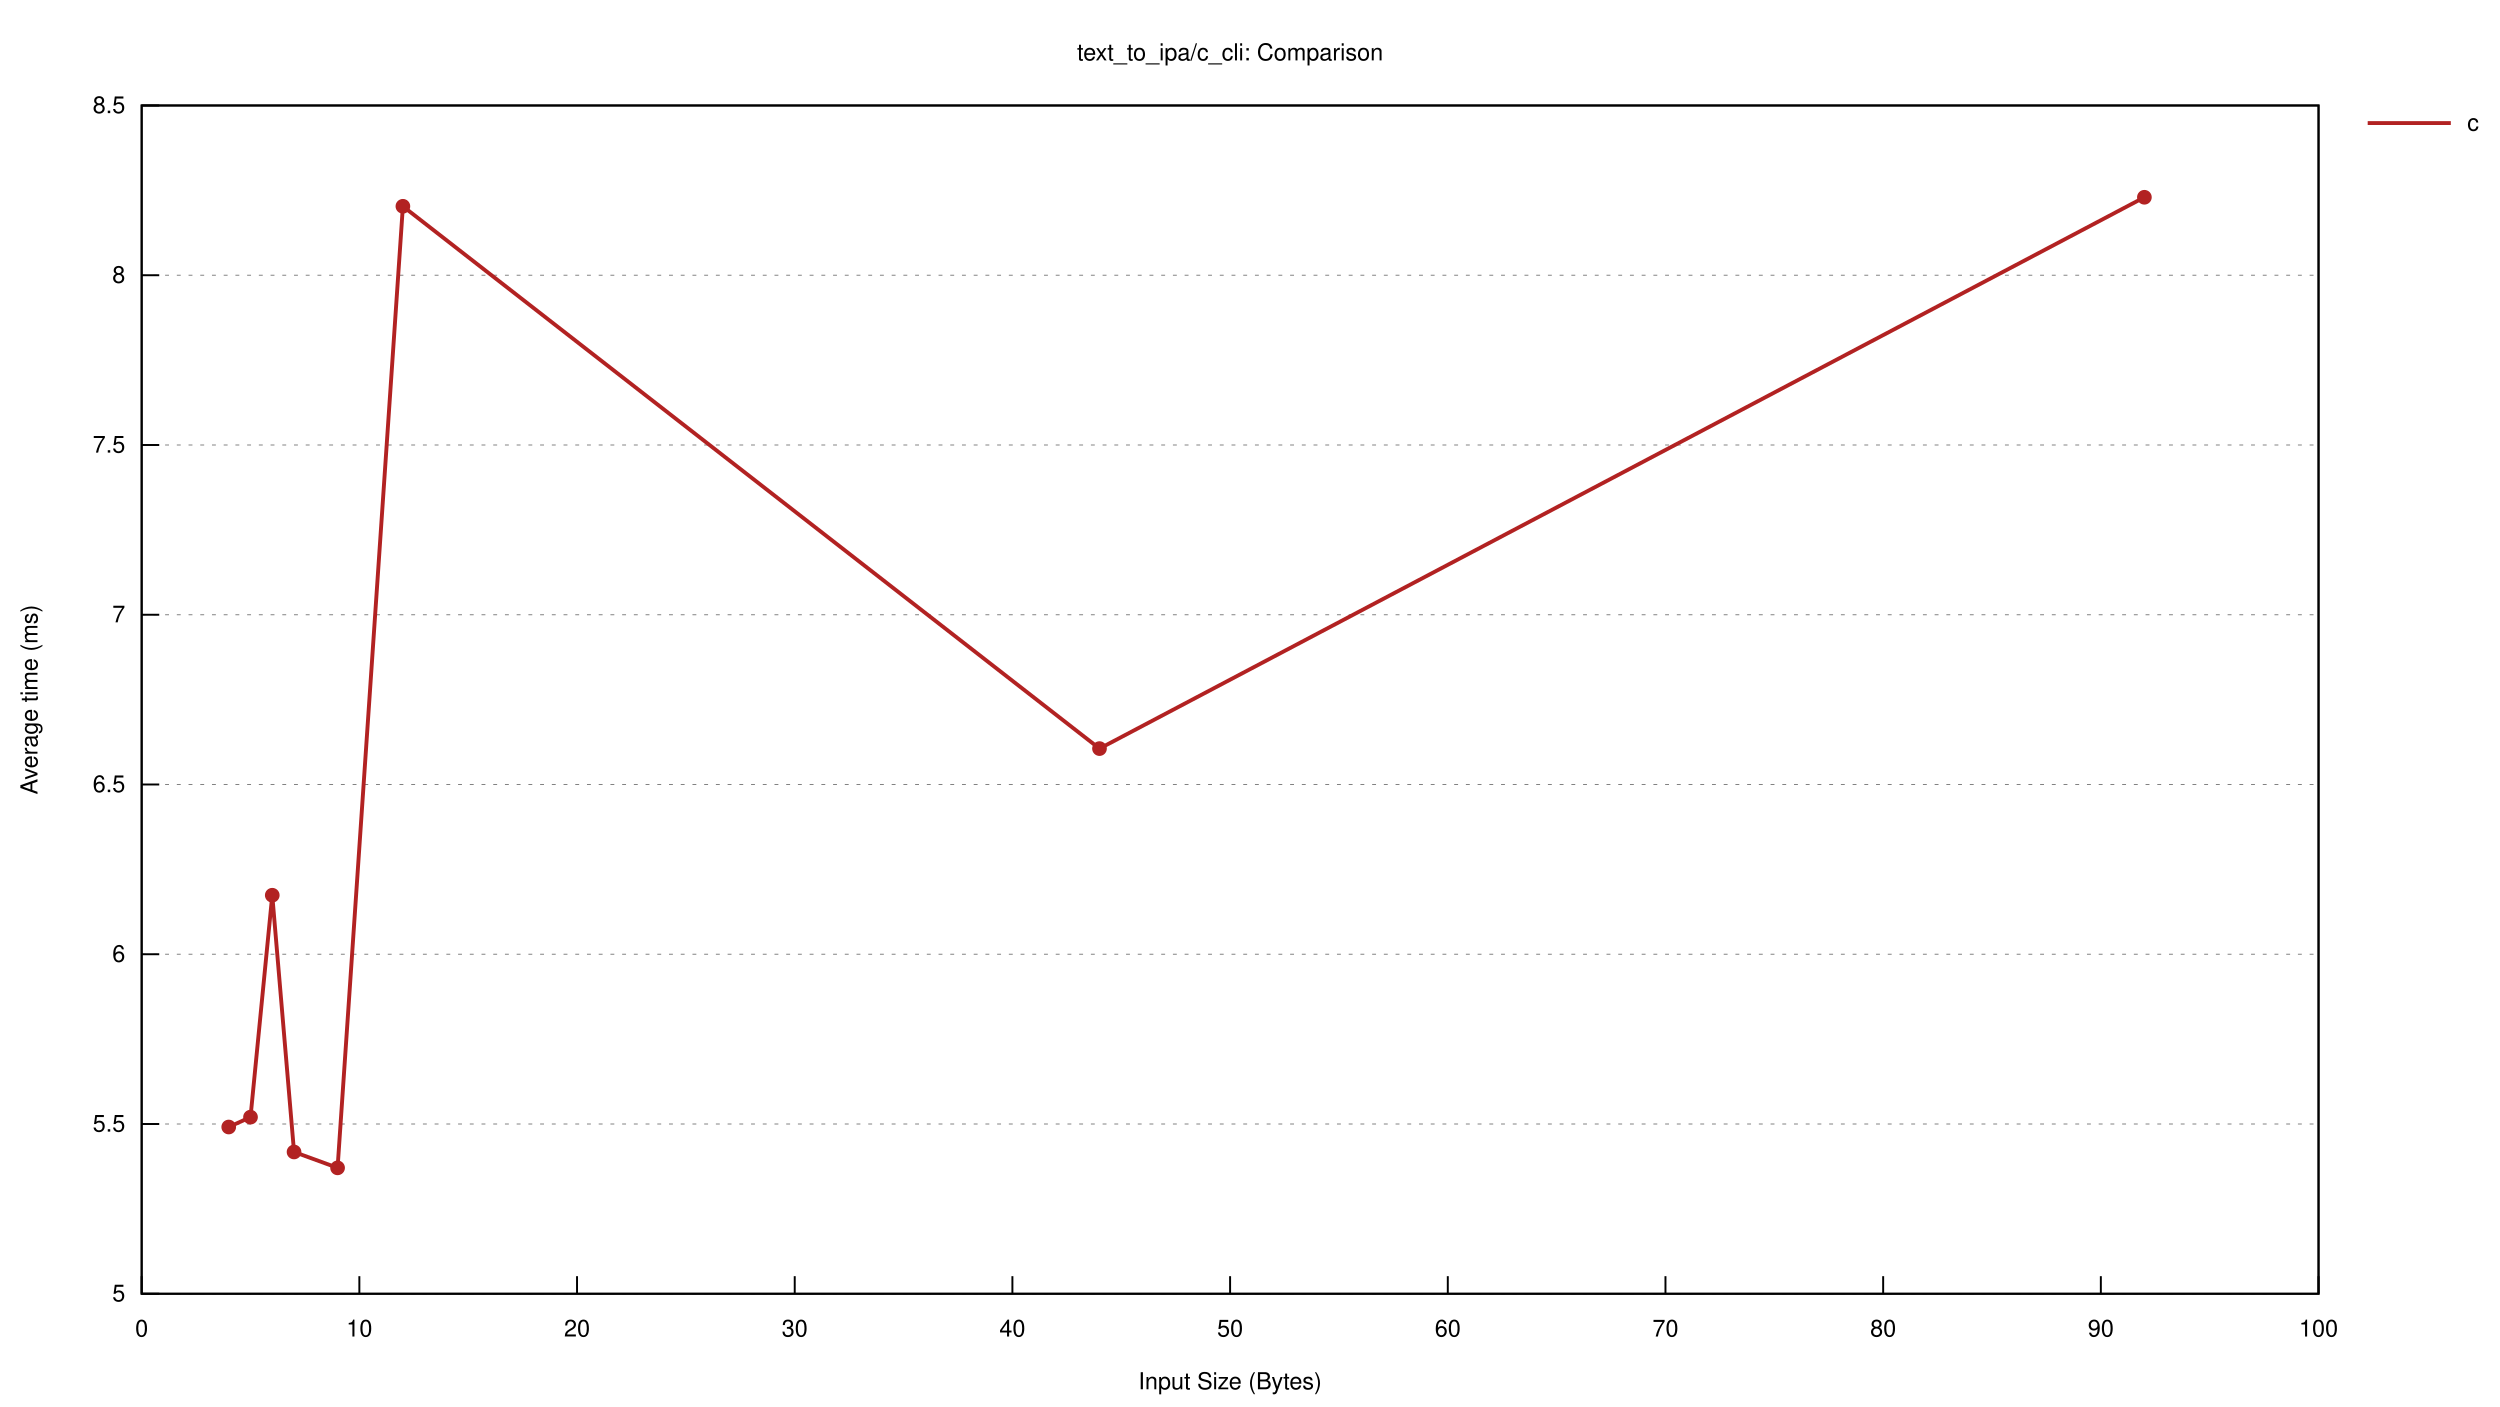
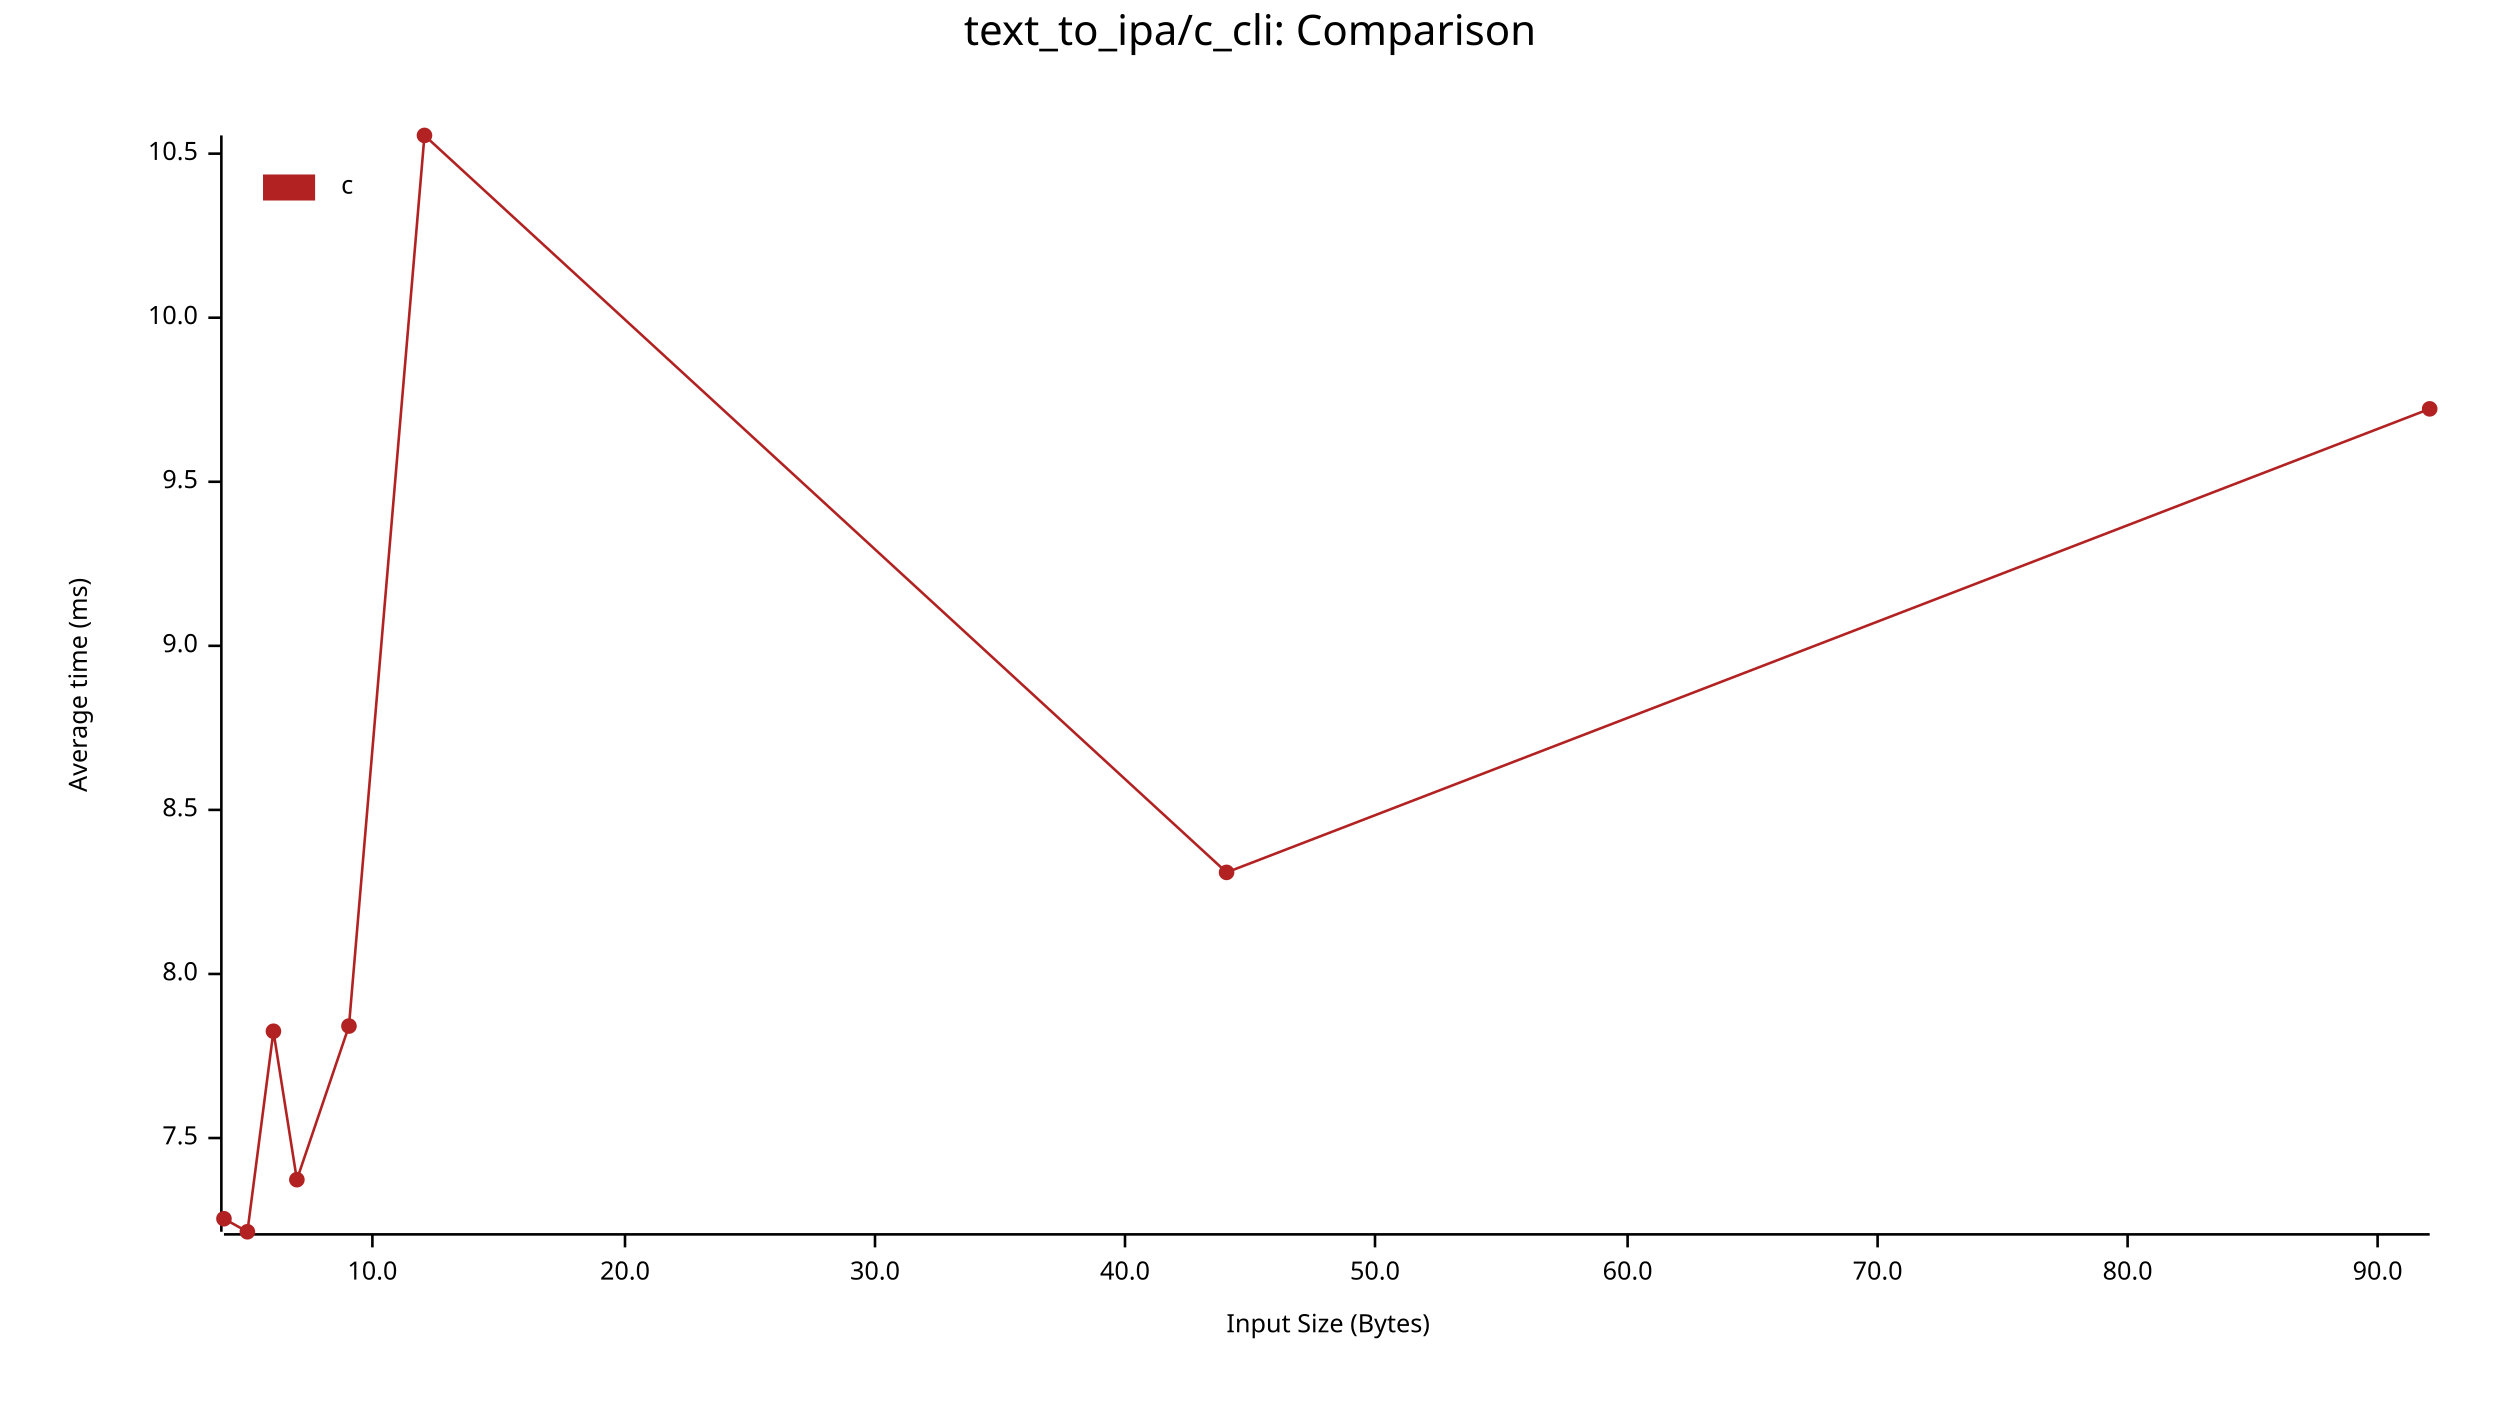
- <svg xmlns="http://www.w3.org/2000/svg" xmlns:xlink="http://www.w3.org/1999/xlink" viewBox="0 0 1280 720">
-   <g id="gnuplot_canvas">
-     <rect x="0" y="0" width="1280" height="720" fill="none" />
-     <defs>
-       <circle id="gpDot" r="0.5" stroke-width="0.5" stroke="currentColor" />
-       <path id="gpPt0" stroke-width="0.222" stroke="currentColor" d="M-1,0 h2 M0,-1 v2" />
-       <path id="gpPt1" stroke-width="0.222" stroke="currentColor" d="M-1,-1 L1,1 M1,-1 L-1,1" />
-       <path id="gpPt2" stroke-width="0.222" stroke="currentColor" d="M-1,0 L1,0 M0,-1 L0,1 M-1,-1 L1,1 M-1,1 L1,-1" />
-       <rect id="gpPt3" stroke-width="0.222" stroke="currentColor" x="-1" y="-1" width="2" height="2" />
-       <rect id="gpPt4" stroke-width="0.222" stroke="currentColor" fill="currentColor" x="-1" y="-1" width="2" height="2" />
-       <circle id="gpPt5" stroke-width="0.222" stroke="currentColor" cx="0" cy="0" r="1" />
-       <use xlink:href="#gpPt5" id="gpPt6" fill="currentColor" stroke="none" />
-       <path id="gpPt7" stroke-width="0.222" stroke="currentColor" d="M0,-1.33 L-1.33,0.67 L1.33,0.67 z" />
-       <use xlink:href="#gpPt7" id="gpPt8" fill="currentColor" stroke="none" />
-       <use xlink:href="#gpPt7" id="gpPt9" stroke="currentColor" transform="rotate(180)" />
-       <use xlink:href="#gpPt9" id="gpPt10" fill="currentColor" stroke="none" />
-       <use xlink:href="#gpPt3" id="gpPt11" stroke="currentColor" transform="rotate(45)" />
-       <use xlink:href="#gpPt11" id="gpPt12" fill="currentColor" stroke="none" />
-       <path id="gpPt13" stroke-width="0.222" stroke="currentColor" d="M0,1.330 L1.265,0.411 L0.782,-1.067 L-0.782,-1.076 L-1.265,0.411 z" />
-       <use xlink:href="#gpPt13" id="gpPt14" fill="currentColor" stroke="none" />
-       <filter id="textbox" filterUnits="objectBoundingBox" x="0" y="0" height="1" width="1">
-         <feFlood flood-color="white" flood-opacity="1" result="bgnd" />
-         <feComposite in="SourceGraphic" in2="bgnd" operator="atop" />
-       </filter>
-       <filter id="greybox" filterUnits="objectBoundingBox" x="0" y="0" height="1" width="1">
-         <feFlood flood-color="lightgrey" flood-opacity="1" result="grey" />
-         <feComposite in="SourceGraphic" in2="grey" operator="atop" />
-       </filter>
-     </defs>
-     <g fill="none" color="white" stroke="currentColor" stroke-width="1.00" stroke-linecap="butt" stroke-linejoin="miter">
- </g>
-     <g fill="none" color="black" stroke="currentColor" stroke-width="1.00" stroke-linecap="butt" stroke-linejoin="miter">
- </g>
-     <g fill="none" color="black" stroke="black" stroke-width="0.50" stroke-linecap="butt" stroke-linejoin="miter">
- </g>
-     <g fill="none" color="gray" stroke="currentColor" stroke-width="0.50" stroke-linecap="butt" stroke-linejoin="miter">
-       <path stroke="gray" stroke-dasharray="2,4" class="gridline" d="M72.53,662.40 L1187.09,662.40  " />
-     </g>
-     <g fill="none" color="gray" stroke="gray" stroke-width="1.00" stroke-linecap="butt" stroke-linejoin="miter">
- </g>
-     <g fill="none" color="black" stroke="currentColor" stroke-width="1.00" stroke-linecap="butt" stroke-linejoin="miter">
-       <path stroke="black" d="M72.53,662.40 L81.53,662.40  " />
-       <g transform="translate(64.14,666.30)" stroke="none" fill="black" font-family="Helvetica" font-size="12.00" text-anchor="end">
-         <text>
-           <tspan font-family="Helvetica"> 5</tspan>
-         </text>
-       </g>
-     </g>
-     <g fill="none" color="black" stroke="currentColor" stroke-width="1.00" stroke-linecap="butt" stroke-linejoin="miter">
- </g>
-     <g fill="none" color="black" stroke="black" stroke-width="0.50" stroke-linecap="butt" stroke-linejoin="miter">
- </g>
-     <g fill="none" color="gray" stroke="currentColor" stroke-width="0.50" stroke-linecap="butt" stroke-linejoin="miter">
-       <path stroke="gray" stroke-dasharray="2,4" class="gridline" d="M72.53,575.49 L1187.09,575.49  " />
-     </g>
-     <g fill="none" color="gray" stroke="gray" stroke-width="1.00" stroke-linecap="butt" stroke-linejoin="miter">
- </g>
-     <g fill="none" color="black" stroke="currentColor" stroke-width="1.00" stroke-linecap="butt" stroke-linejoin="miter">
-       <path stroke="black" d="M72.53,575.49 L81.53,575.49  " />
-       <g transform="translate(64.14,579.39)" stroke="none" fill="black" font-family="Helvetica" font-size="12.00" text-anchor="end">
-         <text>
-           <tspan font-family="Helvetica"> 5.5</tspan>
-         </text>
-       </g>
-     </g>
-     <g fill="none" color="black" stroke="currentColor" stroke-width="1.00" stroke-linecap="butt" stroke-linejoin="miter">
- </g>
-     <g fill="none" color="black" stroke="black" stroke-width="0.50" stroke-linecap="butt" stroke-linejoin="miter">
- </g>
-     <g fill="none" color="gray" stroke="currentColor" stroke-width="0.50" stroke-linecap="butt" stroke-linejoin="miter">
-       <path stroke="gray" stroke-dasharray="2,4" class="gridline" d="M72.53,488.57 L1187.09,488.57  " />
-     </g>
-     <g fill="none" color="gray" stroke="gray" stroke-width="1.00" stroke-linecap="butt" stroke-linejoin="miter">
- </g>
-     <g fill="none" color="black" stroke="currentColor" stroke-width="1.00" stroke-linecap="butt" stroke-linejoin="miter">
-       <path stroke="black" d="M72.53,488.57 L81.53,488.57  " />
-       <g transform="translate(64.14,492.47)" stroke="none" fill="black" font-family="Helvetica" font-size="12.00" text-anchor="end">
-         <text>
-           <tspan font-family="Helvetica"> 6</tspan>
-         </text>
-       </g>
-     </g>
-     <g fill="none" color="black" stroke="currentColor" stroke-width="1.00" stroke-linecap="butt" stroke-linejoin="miter">
- </g>
-     <g fill="none" color="black" stroke="black" stroke-width="0.50" stroke-linecap="butt" stroke-linejoin="miter">
- </g>
-     <g fill="none" color="gray" stroke="currentColor" stroke-width="0.50" stroke-linecap="butt" stroke-linejoin="miter">
-       <path stroke="gray" stroke-dasharray="2,4" class="gridline" d="M72.53,401.66 L1187.09,401.66  " />
-     </g>
-     <g fill="none" color="gray" stroke="gray" stroke-width="1.00" stroke-linecap="butt" stroke-linejoin="miter">
- </g>
-     <g fill="none" color="black" stroke="currentColor" stroke-width="1.00" stroke-linecap="butt" stroke-linejoin="miter">
-       <path stroke="black" d="M72.53,401.66 L81.53,401.66  " />
-       <g transform="translate(64.14,405.56)" stroke="none" fill="black" font-family="Helvetica" font-size="12.00" text-anchor="end">
-         <text>
-           <tspan font-family="Helvetica"> 6.5</tspan>
-         </text>
-       </g>
-     </g>
-     <g fill="none" color="black" stroke="currentColor" stroke-width="1.00" stroke-linecap="butt" stroke-linejoin="miter">
- </g>
-     <g fill="none" color="black" stroke="black" stroke-width="0.50" stroke-linecap="butt" stroke-linejoin="miter">
- </g>
-     <g fill="none" color="gray" stroke="currentColor" stroke-width="0.50" stroke-linecap="butt" stroke-linejoin="miter">
-       <path stroke="gray" stroke-dasharray="2,4" class="gridline" d="M72.53,314.75 L1187.09,314.75  " />
-     </g>
-     <g fill="none" color="gray" stroke="gray" stroke-width="1.00" stroke-linecap="butt" stroke-linejoin="miter">
- </g>
-     <g fill="none" color="black" stroke="currentColor" stroke-width="1.00" stroke-linecap="butt" stroke-linejoin="miter">
-       <path stroke="black" d="M72.53,314.75 L81.53,314.75  " />
-       <g transform="translate(64.14,318.65)" stroke="none" fill="black" font-family="Helvetica" font-size="12.00" text-anchor="end">
-         <text>
-           <tspan font-family="Helvetica"> 7</tspan>
-         </text>
-       </g>
-     </g>
-     <g fill="none" color="black" stroke="currentColor" stroke-width="1.00" stroke-linecap="butt" stroke-linejoin="miter">
- </g>
-     <g fill="none" color="black" stroke="black" stroke-width="0.50" stroke-linecap="butt" stroke-linejoin="miter">
- </g>
-     <g fill="none" color="gray" stroke="currentColor" stroke-width="0.50" stroke-linecap="butt" stroke-linejoin="miter">
-       <path stroke="gray" stroke-dasharray="2,4" class="gridline" d="M72.53,227.84 L1187.09,227.84  " />
-     </g>
-     <g fill="none" color="gray" stroke="gray" stroke-width="1.00" stroke-linecap="butt" stroke-linejoin="miter">
- </g>
-     <g fill="none" color="black" stroke="currentColor" stroke-width="1.00" stroke-linecap="butt" stroke-linejoin="miter">
-       <path stroke="black" d="M72.53,227.84 L81.53,227.84  " />
-       <g transform="translate(64.14,231.74)" stroke="none" fill="black" font-family="Helvetica" font-size="12.00" text-anchor="end">
-         <text>
-           <tspan font-family="Helvetica"> 7.5</tspan>
-         </text>
-       </g>
-     </g>
-     <g fill="none" color="black" stroke="currentColor" stroke-width="1.00" stroke-linecap="butt" stroke-linejoin="miter">
- </g>
-     <g fill="none" color="black" stroke="black" stroke-width="0.50" stroke-linecap="butt" stroke-linejoin="miter">
- </g>
-     <g fill="none" color="gray" stroke="currentColor" stroke-width="0.50" stroke-linecap="butt" stroke-linejoin="miter">
-       <path stroke="gray" stroke-dasharray="2,4" class="gridline" d="M72.53,140.92 L1187.09,140.92  " />
-     </g>
-     <g fill="none" color="gray" stroke="gray" stroke-width="1.00" stroke-linecap="butt" stroke-linejoin="miter">
- </g>
-     <g fill="none" color="black" stroke="currentColor" stroke-width="1.00" stroke-linecap="butt" stroke-linejoin="miter">
-       <path stroke="black" d="M72.53,140.92 L81.53,140.92  " />
-       <g transform="translate(64.14,144.82)" stroke="none" fill="black" font-family="Helvetica" font-size="12.00" text-anchor="end">
-         <text>
-           <tspan font-family="Helvetica"> 8</tspan>
-         </text>
-       </g>
-     </g>
-     <g fill="none" color="black" stroke="currentColor" stroke-width="1.00" stroke-linecap="butt" stroke-linejoin="miter">
- </g>
-     <g fill="none" color="black" stroke="black" stroke-width="0.50" stroke-linecap="butt" stroke-linejoin="miter">
- </g>
-     <g fill="none" color="gray" stroke="currentColor" stroke-width="0.50" stroke-linecap="butt" stroke-linejoin="miter">
-       <path stroke="gray" stroke-dasharray="2,4" class="gridline" d="M72.53,54.01 L1187.09,54.01  " />
-     </g>
-     <g fill="none" color="gray" stroke="gray" stroke-width="1.00" stroke-linecap="butt" stroke-linejoin="miter">
- </g>
-     <g fill="none" color="black" stroke="currentColor" stroke-width="1.00" stroke-linecap="butt" stroke-linejoin="miter">
-       <path stroke="black" d="M72.53,54.01 L81.53,54.01  " />
-       <g transform="translate(64.14,57.91)" stroke="none" fill="black" font-family="Helvetica" font-size="12.00" text-anchor="end">
-         <text>
-           <tspan font-family="Helvetica"> 8.5</tspan>
-         </text>
-       </g>
-     </g>
-     <g fill="none" color="black" stroke="currentColor" stroke-width="1.00" stroke-linecap="butt" stroke-linejoin="miter">
-       <path stroke="black" d="M72.53,662.40 L72.53,653.40  " />
-       <g transform="translate(72.53,684.30)" stroke="none" fill="black" font-family="Helvetica" font-size="12.00" text-anchor="middle">
-         <text>
-           <tspan font-family="Helvetica"> 0</tspan>
-         </text>
-       </g>
-     </g>
-     <g fill="none" color="black" stroke="currentColor" stroke-width="1.00" stroke-linecap="butt" stroke-linejoin="miter">
-       <path stroke="black" d="M183.99,662.40 L183.99,653.40  " />
-       <g transform="translate(183.99,684.30)" stroke="none" fill="black" font-family="Helvetica" font-size="12.00" text-anchor="middle">
-         <text>
-           <tspan font-family="Helvetica"> 10</tspan>
-         </text>
-       </g>
-     </g>
-     <g fill="none" color="black" stroke="currentColor" stroke-width="1.00" stroke-linecap="butt" stroke-linejoin="miter">
-       <path stroke="black" d="M295.44,662.40 L295.44,653.40  " />
-       <g transform="translate(295.44,684.30)" stroke="none" fill="black" font-family="Helvetica" font-size="12.00" text-anchor="middle">
-         <text>
-           <tspan font-family="Helvetica"> 20</tspan>
-         </text>
-       </g>
-     </g>
-     <g fill="none" color="black" stroke="currentColor" stroke-width="1.00" stroke-linecap="butt" stroke-linejoin="miter">
-       <path stroke="black" d="M406.90,662.40 L406.90,653.40  " />
-       <g transform="translate(406.90,684.30)" stroke="none" fill="black" font-family="Helvetica" font-size="12.00" text-anchor="middle">
-         <text>
-           <tspan font-family="Helvetica"> 30</tspan>
-         </text>
-       </g>
-     </g>
-     <g fill="none" color="black" stroke="currentColor" stroke-width="1.00" stroke-linecap="butt" stroke-linejoin="miter">
-       <path stroke="black" d="M518.35,662.40 L518.35,653.40  " />
-       <g transform="translate(518.35,684.30)" stroke="none" fill="black" font-family="Helvetica" font-size="12.00" text-anchor="middle">
-         <text>
-           <tspan font-family="Helvetica"> 40</tspan>
-         </text>
-       </g>
-     </g>
-     <g fill="none" color="black" stroke="currentColor" stroke-width="1.00" stroke-linecap="butt" stroke-linejoin="miter">
-       <path stroke="black" d="M629.81,662.40 L629.81,653.40  " />
-       <g transform="translate(629.81,684.30)" stroke="none" fill="black" font-family="Helvetica" font-size="12.00" text-anchor="middle">
-         <text>
-           <tspan font-family="Helvetica"> 50</tspan>
-         </text>
-       </g>
-     </g>
-     <g fill="none" color="black" stroke="currentColor" stroke-width="1.00" stroke-linecap="butt" stroke-linejoin="miter">
-       <path stroke="black" d="M741.27,662.40 L741.27,653.40  " />
-       <g transform="translate(741.27,684.30)" stroke="none" fill="black" font-family="Helvetica" font-size="12.00" text-anchor="middle">
-         <text>
-           <tspan font-family="Helvetica"> 60</tspan>
-         </text>
-       </g>
-     </g>
-     <g fill="none" color="black" stroke="currentColor" stroke-width="1.00" stroke-linecap="butt" stroke-linejoin="miter">
-       <path stroke="black" d="M852.72,662.40 L852.72,653.40  " />
-       <g transform="translate(852.72,684.30)" stroke="none" fill="black" font-family="Helvetica" font-size="12.00" text-anchor="middle">
-         <text>
-           <tspan font-family="Helvetica"> 70</tspan>
-         </text>
-       </g>
-     </g>
-     <g fill="none" color="black" stroke="currentColor" stroke-width="1.00" stroke-linecap="butt" stroke-linejoin="miter">
-       <path stroke="black" d="M964.18,662.40 L964.18,653.40  " />
-       <g transform="translate(964.18,684.30)" stroke="none" fill="black" font-family="Helvetica" font-size="12.00" text-anchor="middle">
-         <text>
-           <tspan font-family="Helvetica"> 80</tspan>
-         </text>
-       </g>
-     </g>
-     <g fill="none" color="black" stroke="currentColor" stroke-width="1.00" stroke-linecap="butt" stroke-linejoin="miter">
-       <path stroke="black" d="M1075.63,662.40 L1075.63,653.40  " />
-       <g transform="translate(1075.63,684.30)" stroke="none" fill="black" font-family="Helvetica" font-size="12.00" text-anchor="middle">
-         <text>
-           <tspan font-family="Helvetica"> 90</tspan>
-         </text>
-       </g>
-     </g>
-     <g fill="none" color="black" stroke="currentColor" stroke-width="1.00" stroke-linecap="butt" stroke-linejoin="miter">
-       <path stroke="black" d="M1187.09,662.40 L1187.09,653.40  " />
-       <g transform="translate(1187.09,684.30)" stroke="none" fill="black" font-family="Helvetica" font-size="12.00" text-anchor="middle">
-         <text>
-           <tspan font-family="Helvetica"> 100</tspan>
-         </text>
-       </g>
-     </g>
-     <g fill="none" color="black" stroke="currentColor" stroke-width="1.00" stroke-linecap="butt" stroke-linejoin="miter">
- </g>
-     <g fill="none" color="black" stroke="currentColor" stroke-width="1.00" stroke-linecap="butt" stroke-linejoin="miter">
-       <path stroke="black" d="M72.53,54.01 L72.53,662.40 L1187.09,662.40 L1187.09,54.01 L72.53,54.01 Z  " />
-     </g>
-     <g fill="none" color="black" stroke="currentColor" stroke-width="1.00" stroke-linecap="butt" stroke-linejoin="miter">
- </g>
-     <g id="gnuplot_plot_1">
-       <g fill="none" color="white" stroke="black" stroke-width="2.00" stroke-linecap="butt" stroke-linejoin="miter">
- </g>
-       <g fill="none" color="black" stroke="currentColor" stroke-width="2.00" stroke-linecap="butt" stroke-linejoin="miter">
-         <g transform="translate(1263.21,66.91)" stroke="none" fill="black" font-family="Helvetica" font-size="12.00" text-anchor="start">
-           <text>
-             <tspan font-family="Helvetica">c</tspan>
-           </text>
-         </g>
-       </g>
-       <g fill="none" color="black" stroke="currentColor" stroke-width="2.00" stroke-linecap="butt" stroke-linejoin="miter">
-         <path stroke="rgb(178,  34,  34)" d="M1212.26,63.01 L1254.82,63.01 M117.11,577.03 L128.26,571.97 L139.40,458.36 L150.55,589.81 L172.84,597.94 L206.28,105.62   L562.94,383.28 L1097.93,101.00  " />
-       </g>
-     </g>
-     <g id="gnuplot_plot_2" fill="none">
-       <g fill="none" color="white" stroke="rgb(178,  34,  34)" stroke-width="1.00" stroke-linecap="butt" stroke-linejoin="miter">
- </g>
-       <g fill="none" color="black" stroke="currentColor" stroke-width="1.00" stroke-linecap="butt" stroke-linejoin="miter">
-         <use xlink:href="#gpPt6" transform="translate(117.11,577.03) scale(3.38)" color="rgb(178,  34,  34)" />
-         <use xlink:href="#gpPt6" transform="translate(128.26,571.97) scale(3.38)" color="rgb(178,  34,  34)" />
-         <use xlink:href="#gpPt6" transform="translate(139.40,458.36) scale(3.38)" color="rgb(178,  34,  34)" />
-         <use xlink:href="#gpPt6" transform="translate(150.55,589.81) scale(3.38)" color="rgb(178,  34,  34)" />
-         <use xlink:href="#gpPt6" transform="translate(172.84,597.94) scale(3.38)" color="rgb(178,  34,  34)" />
-         <use xlink:href="#gpPt6" transform="translate(206.28,105.62) scale(3.38)" color="rgb(178,  34,  34)" />
-         <use xlink:href="#gpPt6" transform="translate(562.94,383.28) scale(3.38)" color="rgb(178,  34,  34)" />
-         <use xlink:href="#gpPt6" transform="translate(1097.93,101.00) scale(3.38)" color="rgb(178,  34,  34)" />
-       </g>
-     </g>
-     <g fill="none" color="white" stroke="rgb(178,  34,  34)" stroke-width="2.00" stroke-linecap="butt" stroke-linejoin="miter">
- </g>
-     <g fill="none" color="black" stroke="currentColor" stroke-width="2.00" stroke-linecap="butt" stroke-linejoin="miter">
- </g>
-     <g fill="none" color="black" stroke="black" stroke-width="1.00" stroke-linecap="butt" stroke-linejoin="miter">
- </g>
-     <g fill="none" color="black" stroke="currentColor" stroke-width="1.00" stroke-linecap="butt" stroke-linejoin="miter">
-       <path stroke="black" d="M72.53,54.01 L72.53,662.40 L1187.09,662.40 L1187.09,54.01 L72.53,54.01 Z  " />
-       <g transform="translate(19.18,358.21) rotate(270.00)" stroke="none" fill="black" font-family="Helvetica" font-size="12.00" text-anchor="middle">
-         <text>
-           <tspan font-family="Helvetica">Average time (ms)</tspan>
-         </text>
-       </g>
-     </g>
-     <g fill="none" color="black" stroke="currentColor" stroke-width="1.00" stroke-linecap="butt" stroke-linejoin="miter">
-       <g transform="translate(629.81,711.30)" stroke="none" fill="black" font-family="Helvetica" font-size="12.00" text-anchor="middle">
-         <text>
-           <tspan font-family="Helvetica">Input Size (Bytes)</tspan>
-         </text>
-       </g>
-     </g>
-     <g fill="none" color="black" stroke="currentColor" stroke-width="1.00" stroke-linecap="butt" stroke-linejoin="miter">
- </g>
-     <g fill="none" color="black" stroke="currentColor" stroke-width="1.00" stroke-linecap="butt" stroke-linejoin="miter">
-       <g transform="translate(629.81,30.91)" stroke="none" fill="black" font-family="Helvetica" font-size="12.00" text-anchor="middle">
-         <text>
-           <tspan font-family="Helvetica">text_to_ipa/c_cli: Comparison</tspan>
-         </text>
-       </g>
-     </g>
-     <g fill="none" color="black" stroke="currentColor" stroke-width="1.00" stroke-linecap="butt" stroke-linejoin="miter">
- </g>
-   </g>
+ <svg xmlns="http://www.w3.org/2000/svg" width="960" height="540" viewBox="0 0 960 540">
+   <text x="480" y="5" dy="0.76em" text-anchor="middle" font-family="sans-serif" font-size="16.129" opacity="1" fill="#000000">
+ text_to_ipa/c_cli: Comparison
+ </text>
+   <text x="26" y="263" dy="0.76em" text-anchor="middle" font-family="sans-serif" font-size="9.677" opacity="1" fill="#000000" transform="rotate(270, 26, 263)">
+ Average time (ms)
+ </text>
+   <text x="510" y="514" dy="-0.5ex" text-anchor="middle" font-family="sans-serif" font-size="9.677" opacity="1" fill="#000000">
+ Input Size (Bytes)
+ </text>
+   <polyline fill="none" opacity="1" stroke="#000000" stroke-width="1" points="85,52 85,473 " />
+   <text x="76" y="437" dy="0.5ex" text-anchor="end" font-family="sans-serif" font-size="9.677" opacity="1" fill="#000000">
+ 7.5
+ </text>
+   <polyline fill="none" opacity="1" stroke="#000000" stroke-width="1" points="80,437 85,437 " />
+   <text x="76" y="374" dy="0.5ex" text-anchor="end" font-family="sans-serif" font-size="9.677" opacity="1" fill="#000000">
+ 8.0
+ </text>
+   <polyline fill="none" opacity="1" stroke="#000000" stroke-width="1" points="80,374 85,374 " />
+   <text x="76" y="311" dy="0.5ex" text-anchor="end" font-family="sans-serif" font-size="9.677" opacity="1" fill="#000000">
+ 8.5
+ </text>
+   <polyline fill="none" opacity="1" stroke="#000000" stroke-width="1" points="80,311 85,311 " />
+   <text x="76" y="248" dy="0.5ex" text-anchor="end" font-family="sans-serif" font-size="9.677" opacity="1" fill="#000000">
+ 9.0
+ </text>
+   <polyline fill="none" opacity="1" stroke="#000000" stroke-width="1" points="80,248 85,248 " />
+   <text x="76" y="185" dy="0.5ex" text-anchor="end" font-family="sans-serif" font-size="9.677" opacity="1" fill="#000000">
+ 9.5
+ </text>
+   <polyline fill="none" opacity="1" stroke="#000000" stroke-width="1" points="80,185 85,185 " />
+   <text x="76" y="122" dy="0.5ex" text-anchor="end" font-family="sans-serif" font-size="9.677" opacity="1" fill="#000000">
+ 10.0
+ </text>
+   <polyline fill="none" opacity="1" stroke="#000000" stroke-width="1" points="80,122 85,122 " />
+   <text x="76" y="59" dy="0.5ex" text-anchor="end" font-family="sans-serif" font-size="9.677" opacity="1" fill="#000000">
+ 10.5
+ </text>
+   <polyline fill="none" opacity="1" stroke="#000000" stroke-width="1" points="80,59 85,59 " />
+   <polyline fill="none" opacity="1" stroke="#000000" stroke-width="1" points="86,474 933,474 " />
+   <text x="143" y="484" dy="0.76em" text-anchor="middle" font-family="sans-serif" font-size="9.677" opacity="1" fill="#000000">
+ 10.0
+ </text>
+   <polyline fill="none" opacity="1" stroke="#000000" stroke-width="1" points="143,474 143,479 " />
+   <text x="240" y="484" dy="0.76em" text-anchor="middle" font-family="sans-serif" font-size="9.677" opacity="1" fill="#000000">
+ 20.0
+ </text>
+   <polyline fill="none" opacity="1" stroke="#000000" stroke-width="1" points="240,474 240,479 " />
+   <text x="336" y="484" dy="0.76em" text-anchor="middle" font-family="sans-serif" font-size="9.677" opacity="1" fill="#000000">
+ 30.0
+ </text>
+   <polyline fill="none" opacity="1" stroke="#000000" stroke-width="1" points="336,474 336,479 " />
+   <text x="432" y="484" dy="0.76em" text-anchor="middle" font-family="sans-serif" font-size="9.677" opacity="1" fill="#000000">
+ 40.0
+ </text>
+   <polyline fill="none" opacity="1" stroke="#000000" stroke-width="1" points="432,474 432,479 " />
+   <text x="528" y="484" dy="0.76em" text-anchor="middle" font-family="sans-serif" font-size="9.677" opacity="1" fill="#000000">
+ 50.0
+ </text>
+   <polyline fill="none" opacity="1" stroke="#000000" stroke-width="1" points="528,474 528,479 " />
+   <text x="625" y="484" dy="0.76em" text-anchor="middle" font-family="sans-serif" font-size="9.677" opacity="1" fill="#000000">
+ 60.0
+ </text>
+   <polyline fill="none" opacity="1" stroke="#000000" stroke-width="1" points="625,474 625,479 " />
+   <text x="721" y="484" dy="0.76em" text-anchor="middle" font-family="sans-serif" font-size="9.677" opacity="1" fill="#000000">
+ 70.0
+ </text>
+   <polyline fill="none" opacity="1" stroke="#000000" stroke-width="1" points="721,474 721,479 " />
+   <text x="817" y="484" dy="0.76em" text-anchor="middle" font-family="sans-serif" font-size="9.677" opacity="1" fill="#000000">
+ 80.0
+ </text>
+   <polyline fill="none" opacity="1" stroke="#000000" stroke-width="1" points="817,474 817,479 " />
+   <text x="913" y="484" dy="0.76em" text-anchor="middle" font-family="sans-serif" font-size="9.677" opacity="1" fill="#000000">
+ 90.0
+ </text>
+   <polyline fill="none" opacity="1" stroke="#000000" stroke-width="1" points="913,474 913,479 " />
+   <circle cx="86" cy="468" r="3" opacity="1" fill="#B22222" stroke="none" stroke-width="1" />
+   <circle cx="95" cy="473" r="3" opacity="1" fill="#B22222" stroke="none" stroke-width="1" />
+   <circle cx="105" cy="396" r="3" opacity="1" fill="#B22222" stroke="none" stroke-width="1" />
+   <circle cx="114" cy="453" r="3" opacity="1" fill="#B22222" stroke="none" stroke-width="1" />
+   <circle cx="134" cy="394" r="3" opacity="1" fill="#B22222" stroke="none" stroke-width="1" />
+   <circle cx="163" cy="52" r="3" opacity="1" fill="#B22222" stroke="none" stroke-width="1" />
+   <circle cx="471" cy="335" r="3" opacity="1" fill="#B22222" stroke="none" stroke-width="1" />
+   <circle cx="933" cy="157" r="3" opacity="1" fill="#B22222" stroke="none" stroke-width="1" />
+   <polyline fill="none" opacity="1" stroke="#B22222" stroke-width="1" points="86,468 95,473 105,396 114,453 134,394 163,52 471,335 933,157 " />
+   <text x="131" y="67" dy="0.76em" text-anchor="start" font-family="sans-serif" font-size="9.677" opacity="1" fill="#000000">
+ c
+ </text>
+   <rect x="101" y="67" width="20" height="10" opacity="1" fill="#B22222" stroke="none" />
</svg>
